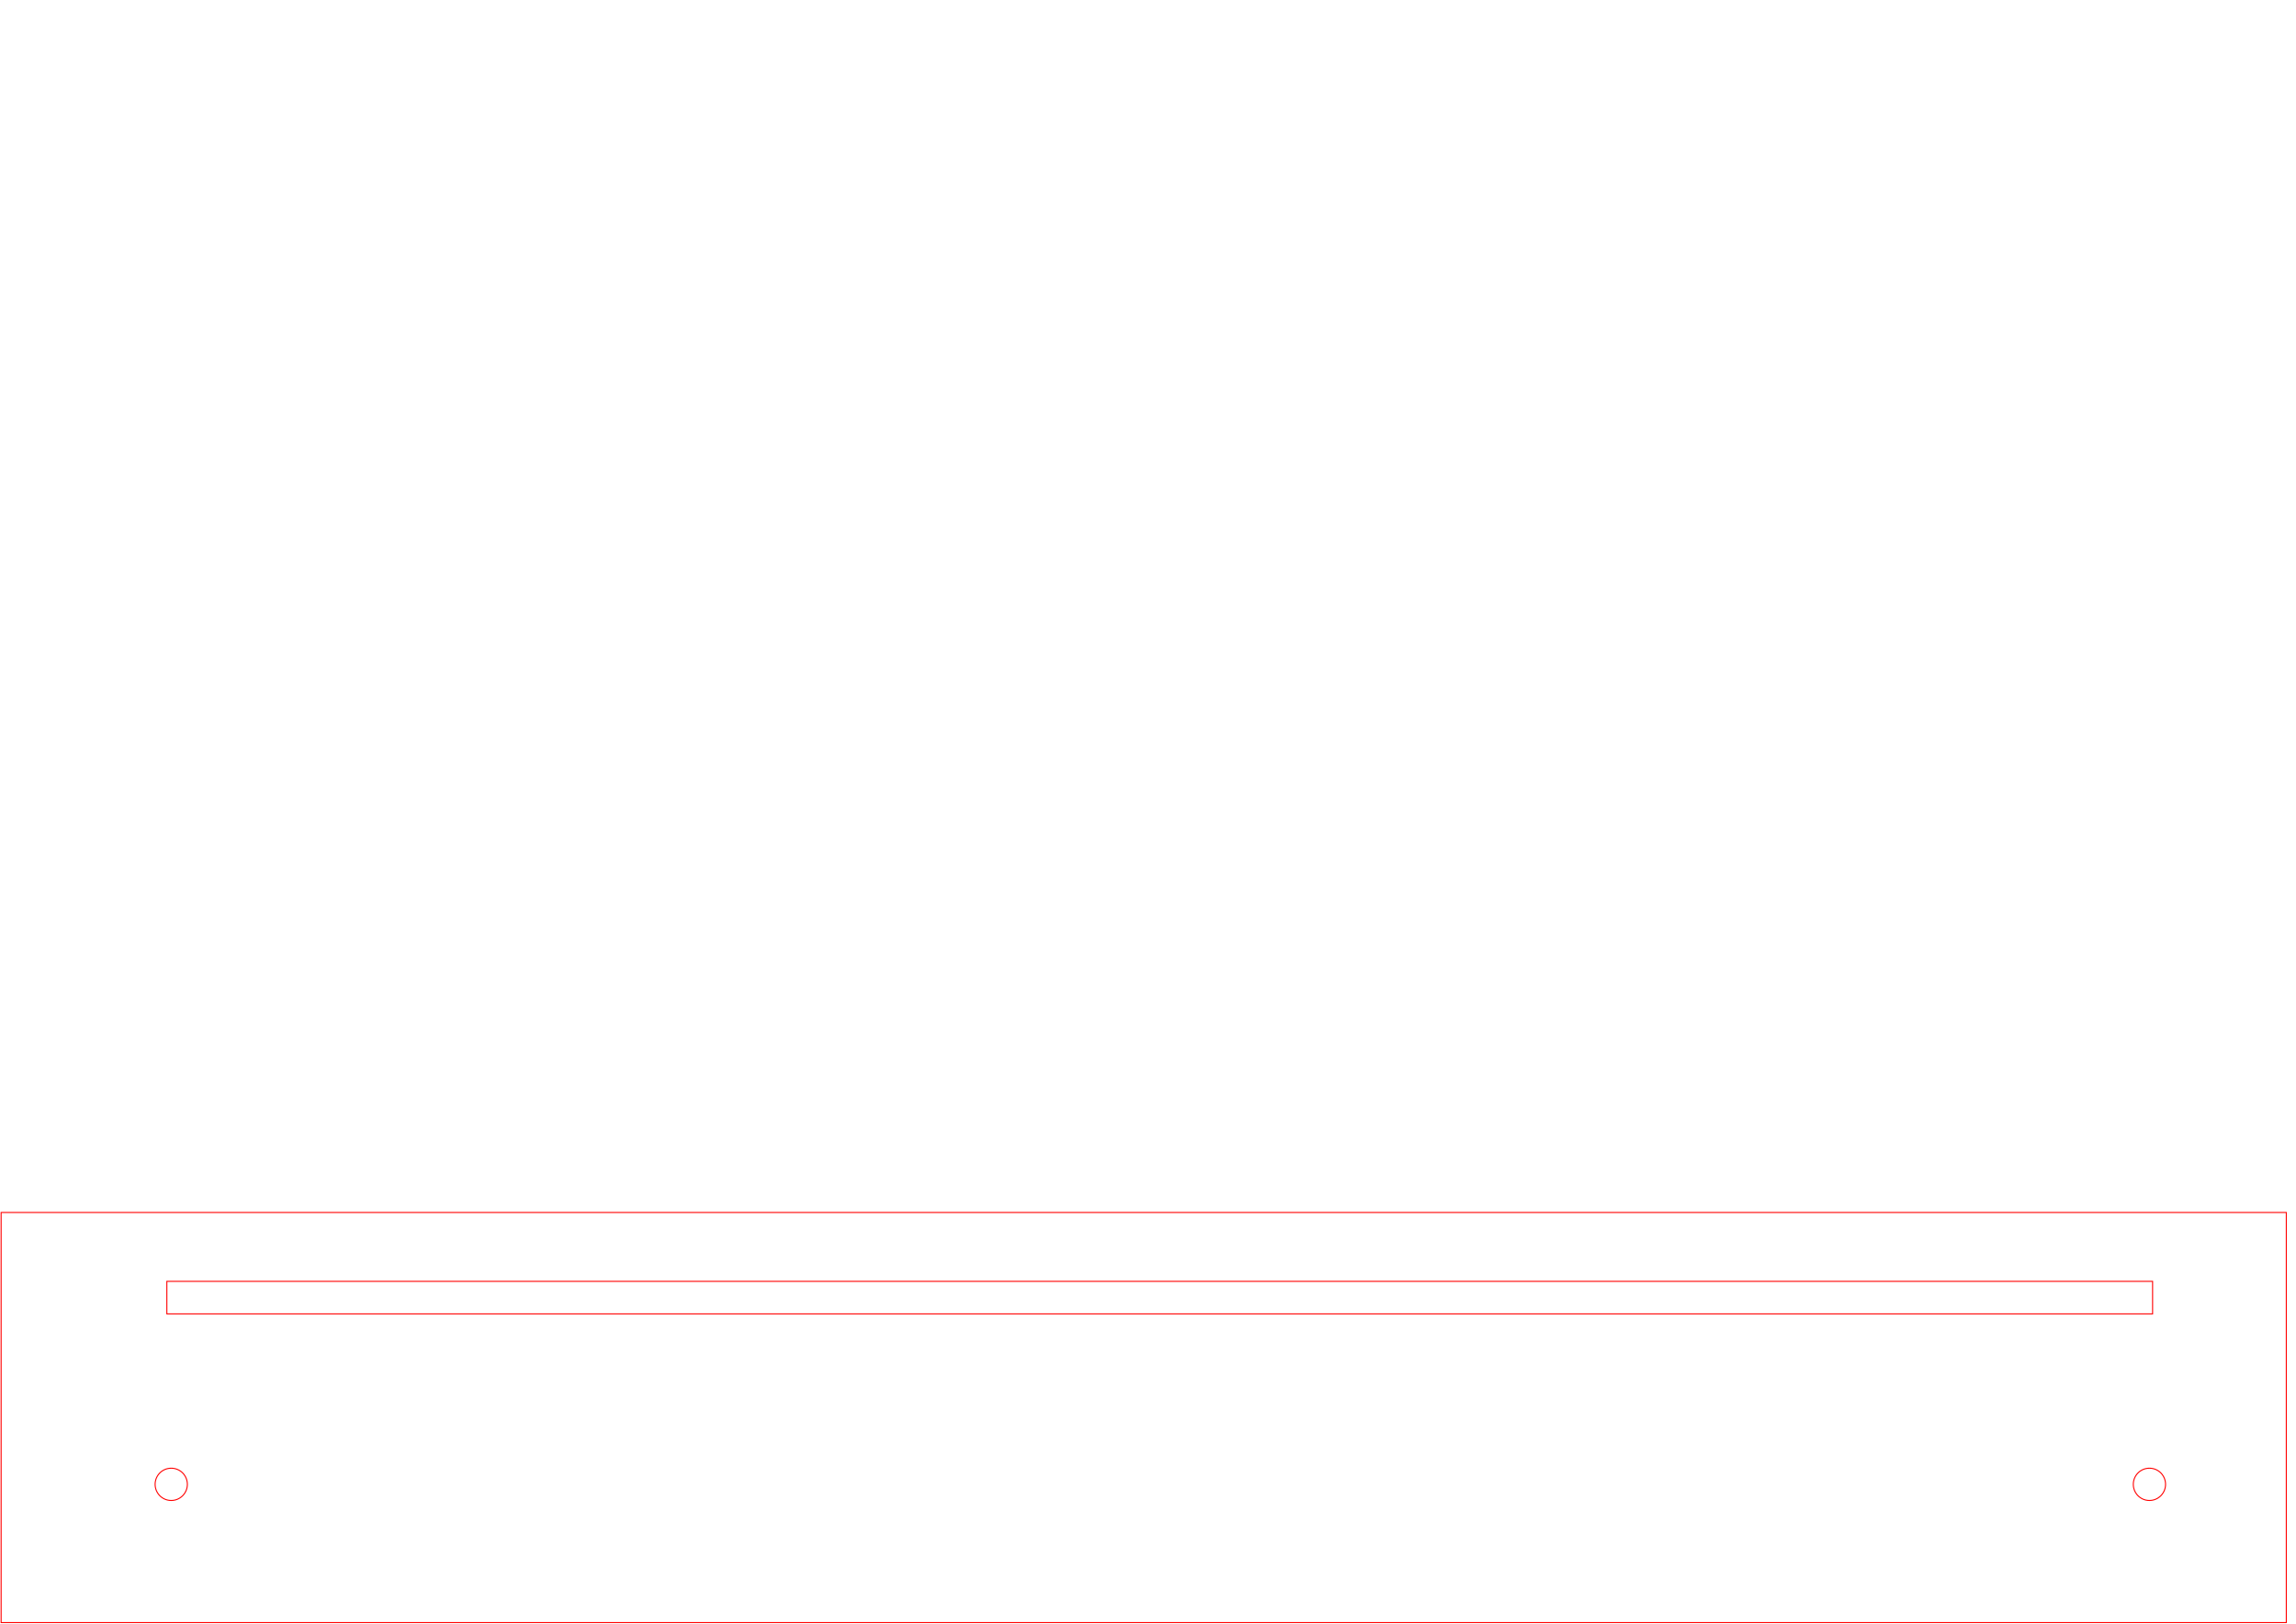
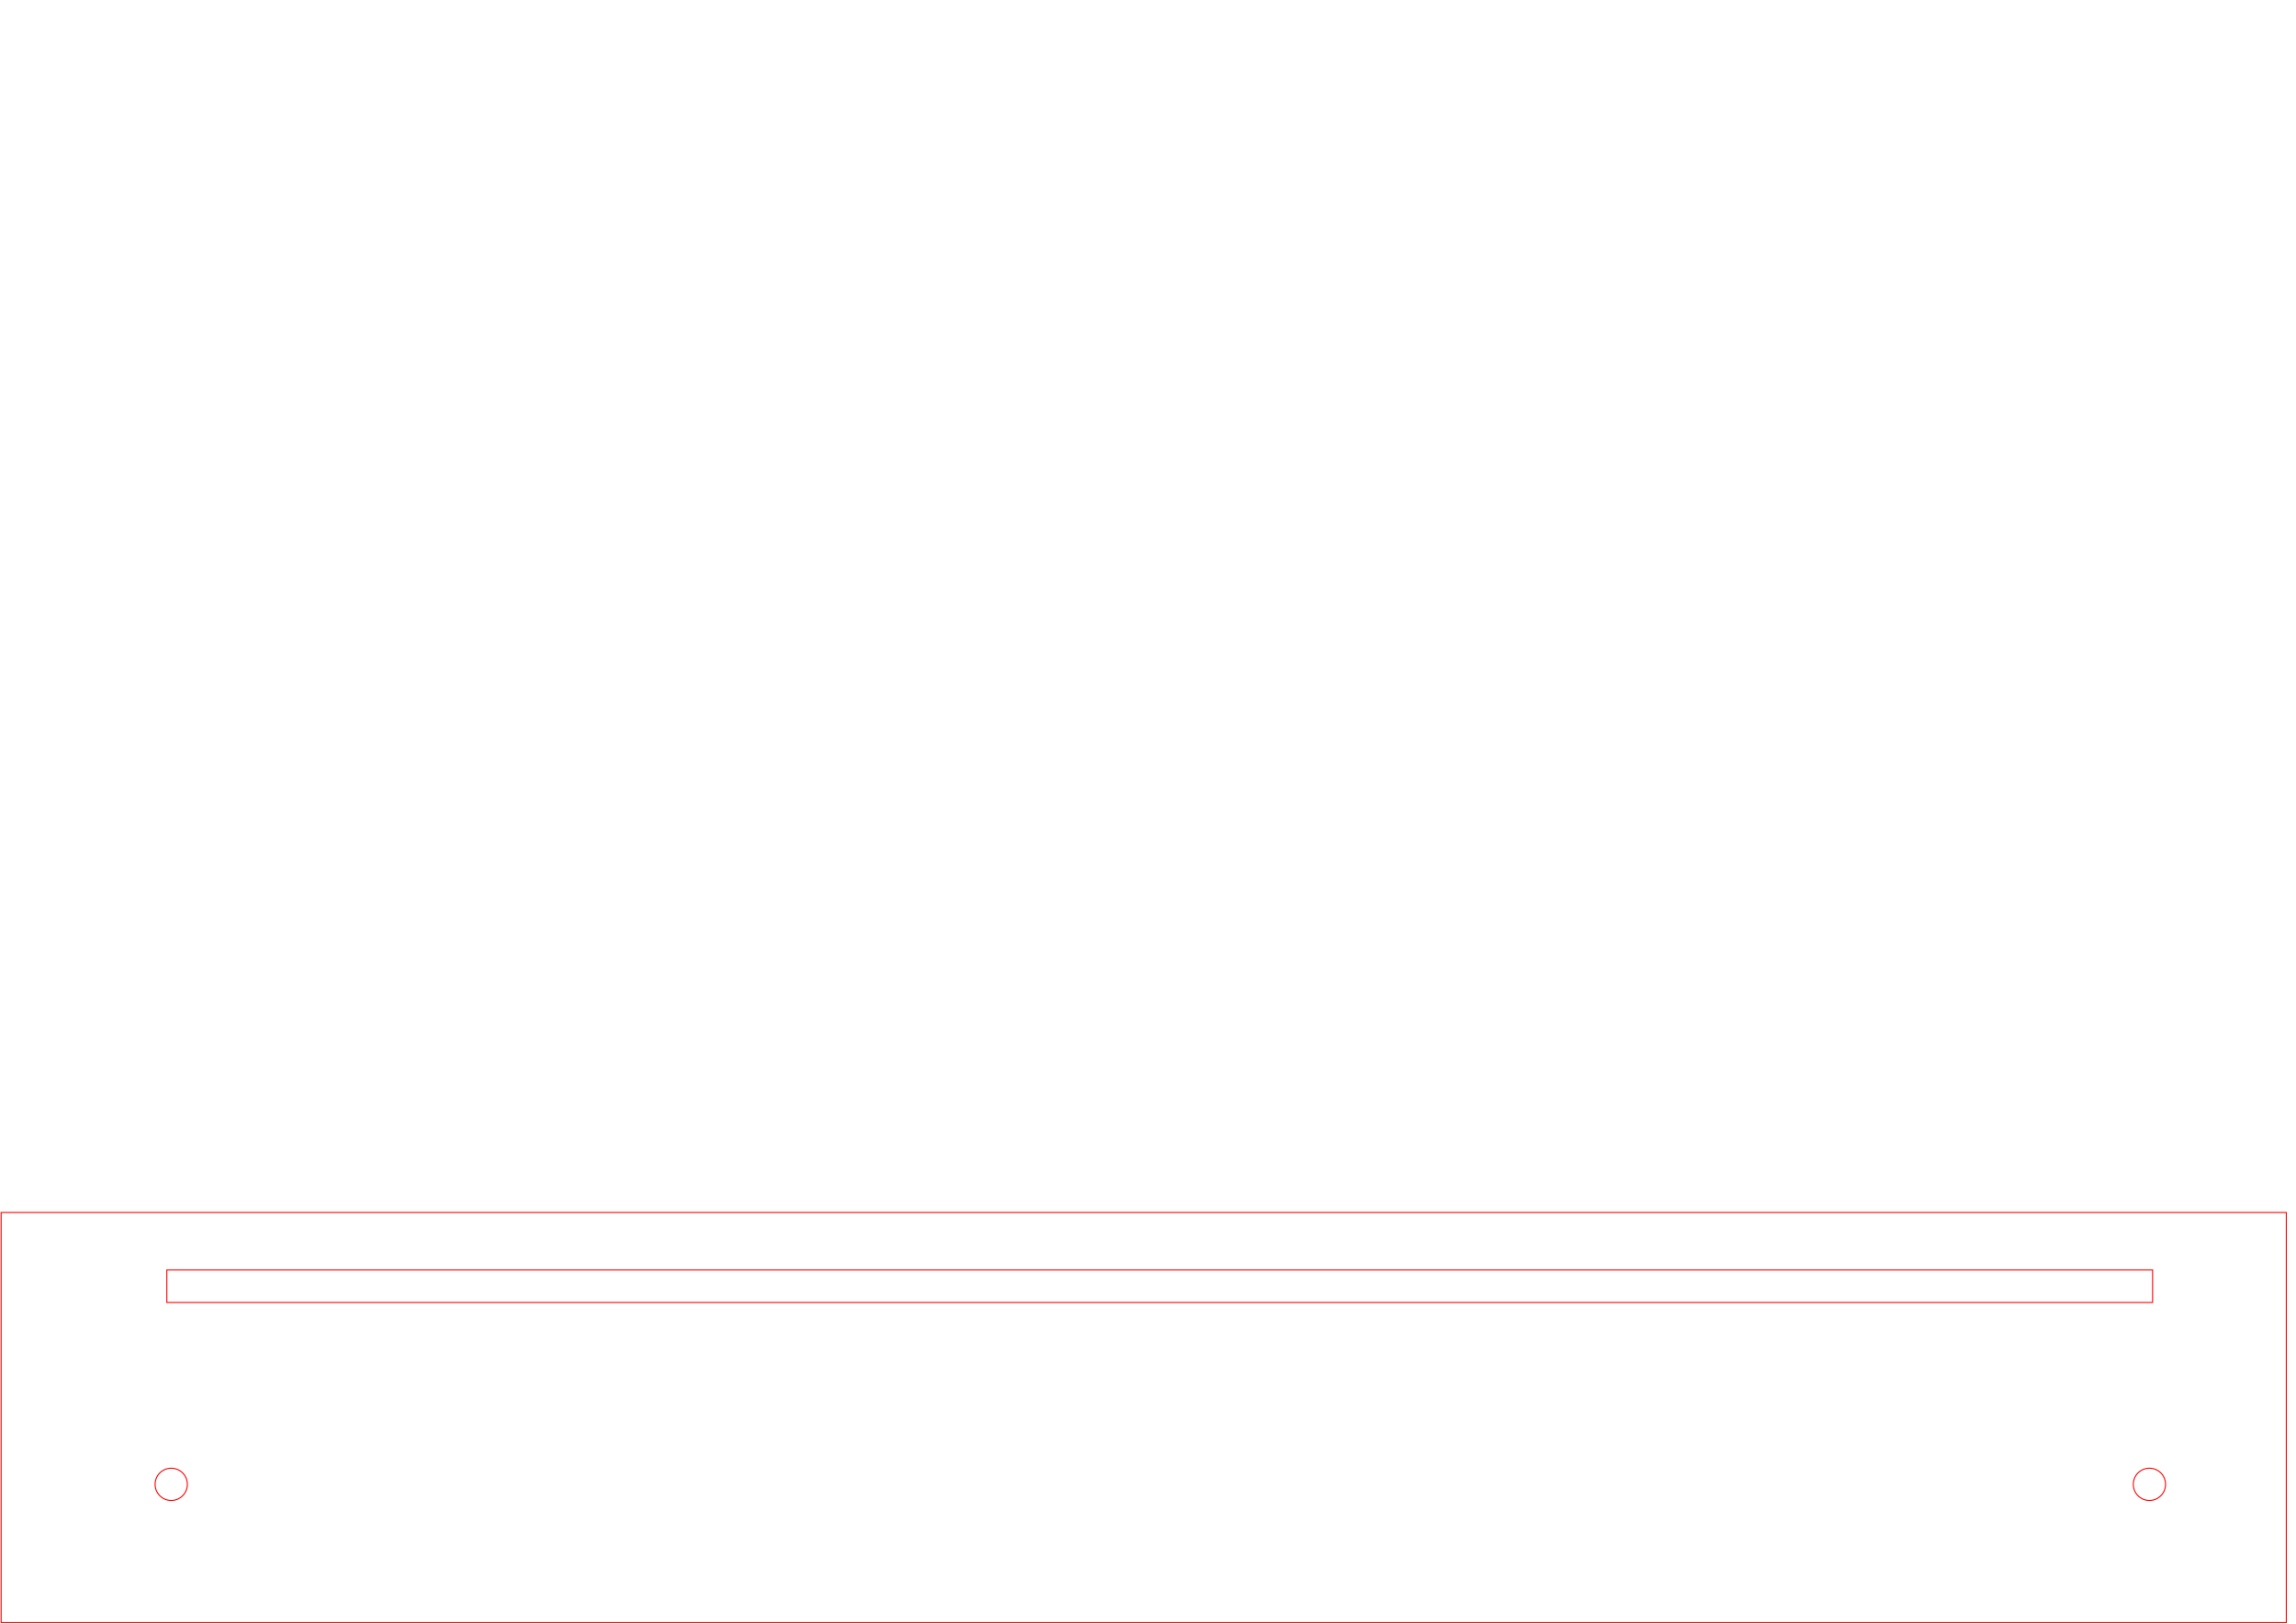
<svg xmlns="http://www.w3.org/2000/svg" width="297mm" height="210mm" viewBox="0 0 297 210" version="1.1" id="svg8">
  <defs id="defs2" />
  <g id="layer1" transform="translate(0,-87)">
    <circle id="path10" cx="22.15" cy="278.975" style="fill:none;stroke:#ff0000;stroke-width:0.132;stroke-miterlimit:4;stroke-dasharray:none;stroke-opacity:1" r="2.086" />
    <circle id="path10-2" cx="278.04" cy="278.975" style="fill:none;stroke:#ff0000;stroke-width:0.132;stroke-miterlimit:4;stroke-dasharray:none;stroke-opacity:1" r="2.086" />
    <rect style="fill:none;stroke:#ff0000;stroke-width:0.132;stroke-miterlimit:4;stroke-dasharray:none;stroke-opacity:1" id="rect832" width="295.6" height="53.041" x="0.145" y="243.814" />
-     <rect style="fill:none;stroke:#ff0000;stroke-width:0.132;stroke-miterlimit:4;stroke-dasharray:none;stroke-opacity:1" id="rect1433" width="256.866" height="4.208" x="21.583" y="252.722" />
+     <rect style="fill:none;stroke:#ff0000;stroke-width:0.132;stroke-miterlimit:4;stroke-dasharray:none;stroke-opacity:1" id="rect1433" width="256.866" height="4.208" x="21.583" y="251.246" />
  </g>
</svg>
